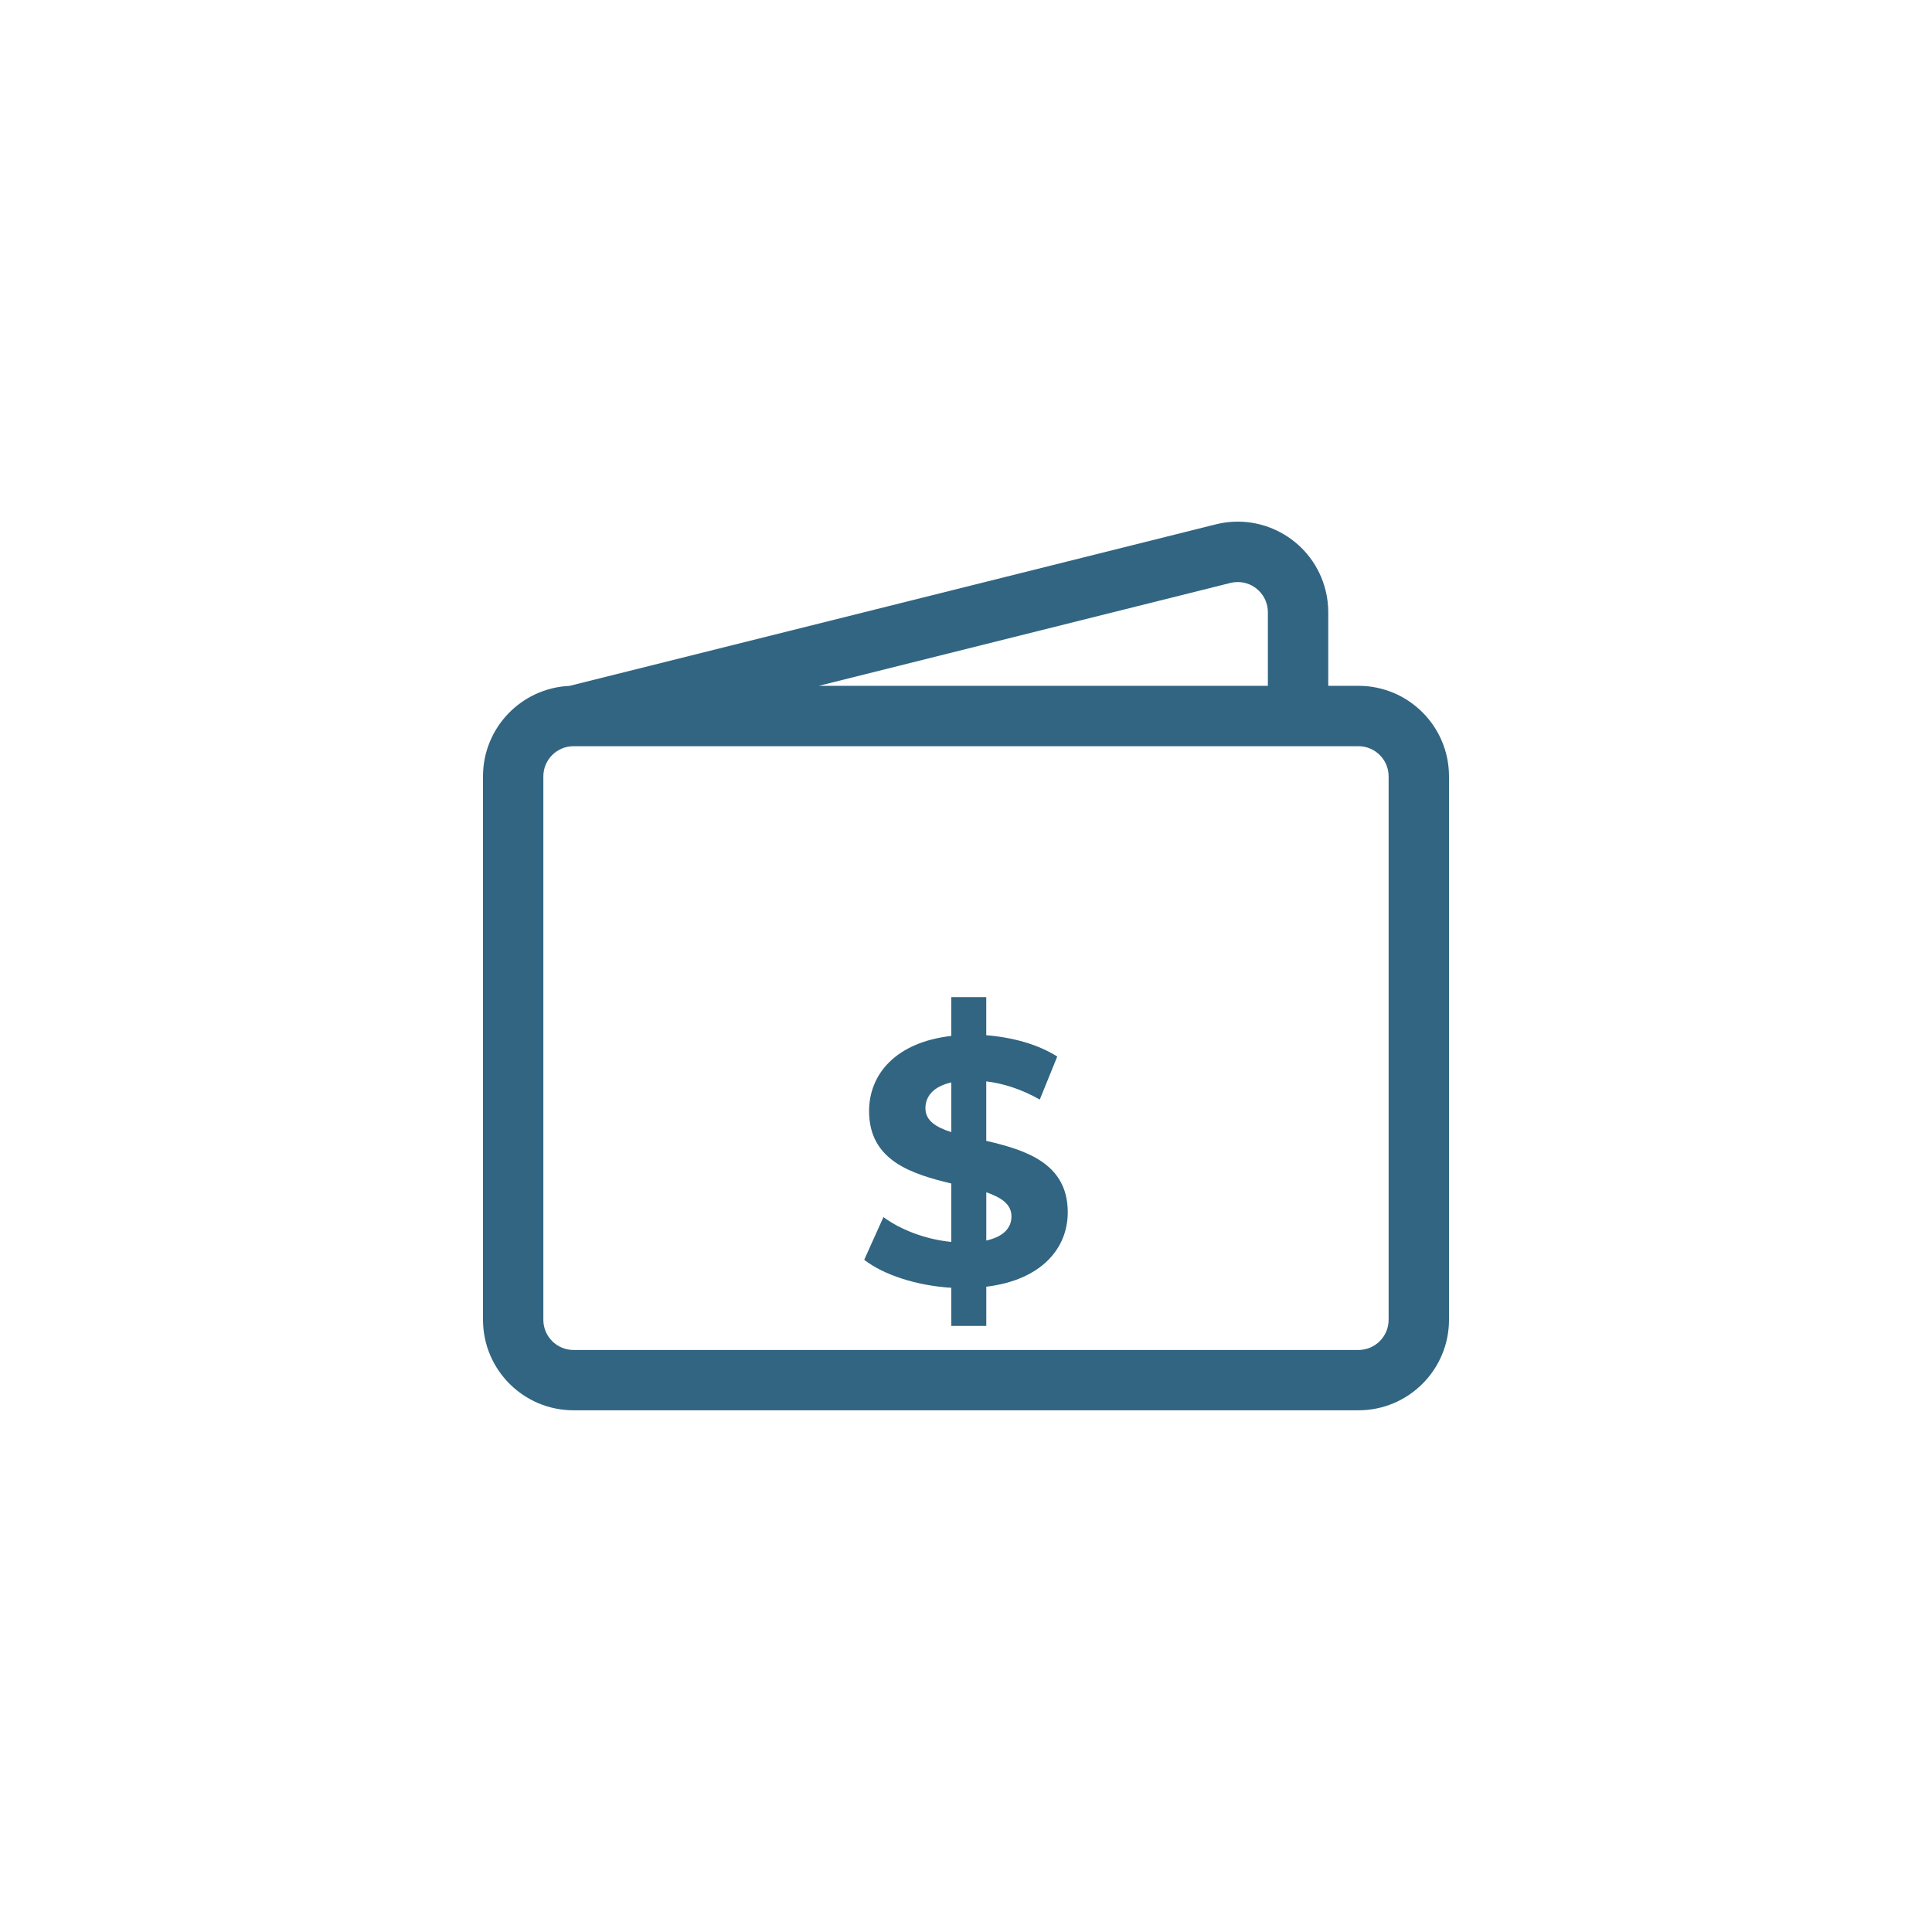
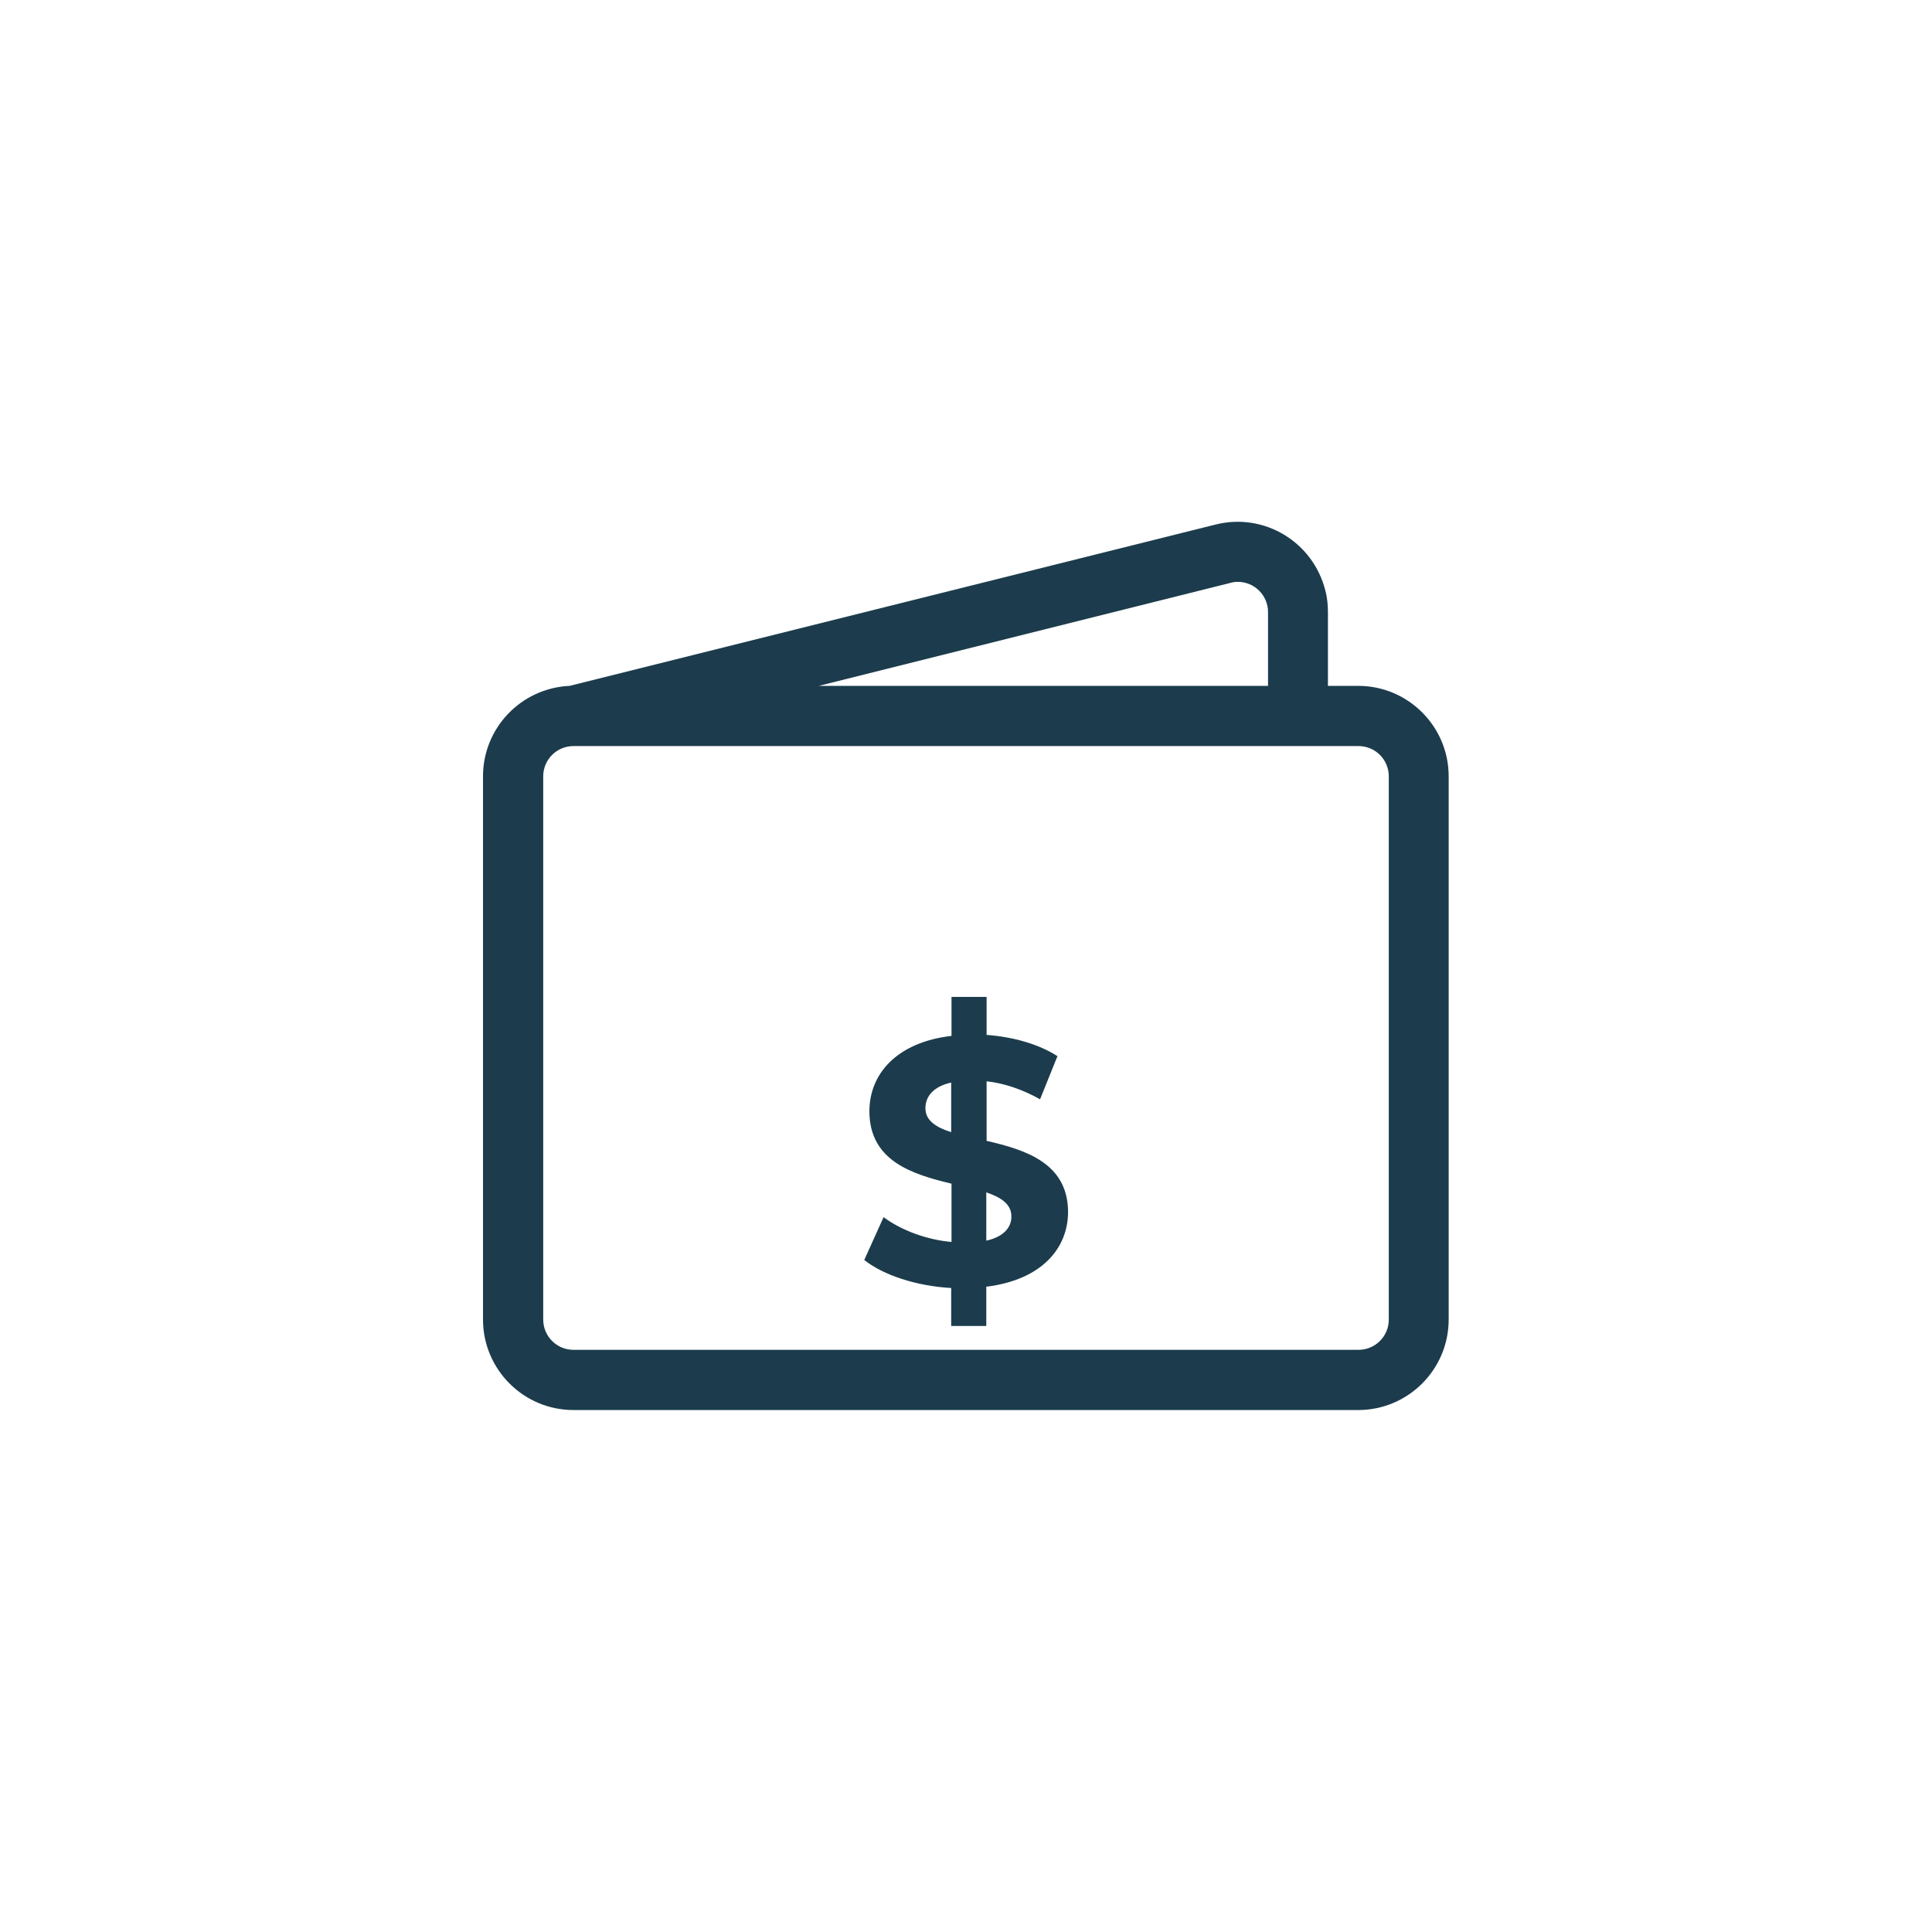
<svg xmlns="http://www.w3.org/2000/svg" version="1.1" id="Layer_1" x="0px" y="0px" viewBox="0 0 600 600" style="enable-background:new 0 0 600 600;" xml:space="preserve">
  <style type="text/css">
- 	.st0{fill:#316582;}
+ 	.st0{fill:#1C3C4D;}
</style>
  <g>
-     <path class="st0" d="M377.55,162.85c15.07-3.77,30.34,5.39,34.11,20.46c0.56,2.22,0.84,4.51,0.84,6.8v22.88h9.38   c15.53,0,28.12,12.59,28.12,28.12v168.75c0,15.53-12.59,28.12-28.12,28.12H178.12c-15.53,0-28.12-12.59-28.12-28.12V241.12   c-0.01-15.04,11.82-27.42,26.85-28.11L377.55,162.85z M254.29,212.99h139.46v-22.88c-0.01-5.18-4.22-9.37-9.4-9.35   c-0.76,0-1.51,0.1-2.25,0.28L254.29,212.99z M178.12,231.74c-5.18,0-9.38,4.2-9.38,9.38v168.75c0,5.18,4.2,9.38,9.38,9.38h243.75   c5.18,0,9.38-4.2,9.38-9.38V241.12c0-5.18-4.2-9.38-9.38-9.38H178.12z" />
+     <path class="st0" d="M377.5,162.9c15.1-3.8,30.3,5.4,34.1,20.5c0.6,2.2,0.8,4.5,0.8,6.8V213h9.4c15.5,0,28.1,12.6,28.1,28.1v168.7   c0,15.5-12.6,28.1-28.1,28.1H178.1c-15.5,0-28.1-12.6-28.1-28.1V241.1c0-15,11.8-27.4,26.9-28.1L377.5,162.9z M254.3,213h139.5   v-22.9c0-5.2-4.2-9.4-9.4-9.4c-0.8,0-1.5,0.1-2.2,0.3L254.3,213z M178.1,231.7c-5.2,0-9.4,4.2-9.4,9.4v168.7c0,5.2,4.2,9.4,9.4,9.4   h243.8c5.2,0,9.4-4.2,9.4-9.4V241.1c0-5.2-4.2-9.4-9.4-9.4L178.1,231.7L178.1,231.7z" />
    <g>
-       <path class="st0" d="M306.3,399.6v12.17h-10.86v-11.84c-10.76-0.65-21.07-4.02-27.05-8.69l5.97-13.26    c5.43,4.02,13.25,6.95,21.07,7.71v-18.14c-12.06-2.93-25.53-6.95-25.53-22.48c0-11.52,8.36-21.4,25.53-23.35v-12.06h10.86v11.84    c8.15,0.65,16.08,2.82,22.05,6.62l-5.43,13.36c-5.54-3.15-11.19-5-16.62-5.65v18.47c12.06,2.82,25.31,6.85,25.31,22.16    C331.61,387.77,323.35,397.54,306.3,399.6z M295.44,351.59v-15.43c-5.76,1.3-8.04,4.46-8.04,8.04    C287.4,348.01,290.66,350.07,295.44,351.59z M314.12,377.77c0-3.8-3.15-5.86-7.82-7.5v14.99    C311.73,384.07,314.12,381.25,314.12,377.77z" />
+       <path class="st0" d="M306.3,399.6v12.2h-10.9v-11.8c-10.8-0.6-21.1-4-27-8.7l6-13.3c5.4,4,13.2,7,21.1,7.7v-18.1    c-12.1-2.9-25.5-7-25.5-22.5c0-11.5,8.4-21.4,25.5-23.4v-12.1h10.9v11.8c8.1,0.6,16.1,2.8,22,6.6l-5.4,13.4    c-5.5-3.1-11.2-5-16.6-5.6v18.5c12.1,2.8,25.3,6.9,25.3,22.2C331.6,387.8,323.4,397.5,306.3,399.6z M295.4,351.6v-15.4    c-5.8,1.3-8,4.5-8,8C287.4,348,290.7,350.1,295.4,351.6z M314.1,377.8c0-3.8-3.1-5.9-7.8-7.5v15    C311.7,384.1,314.1,381.2,314.1,377.8z" />
    </g>
  </g>
</svg>
